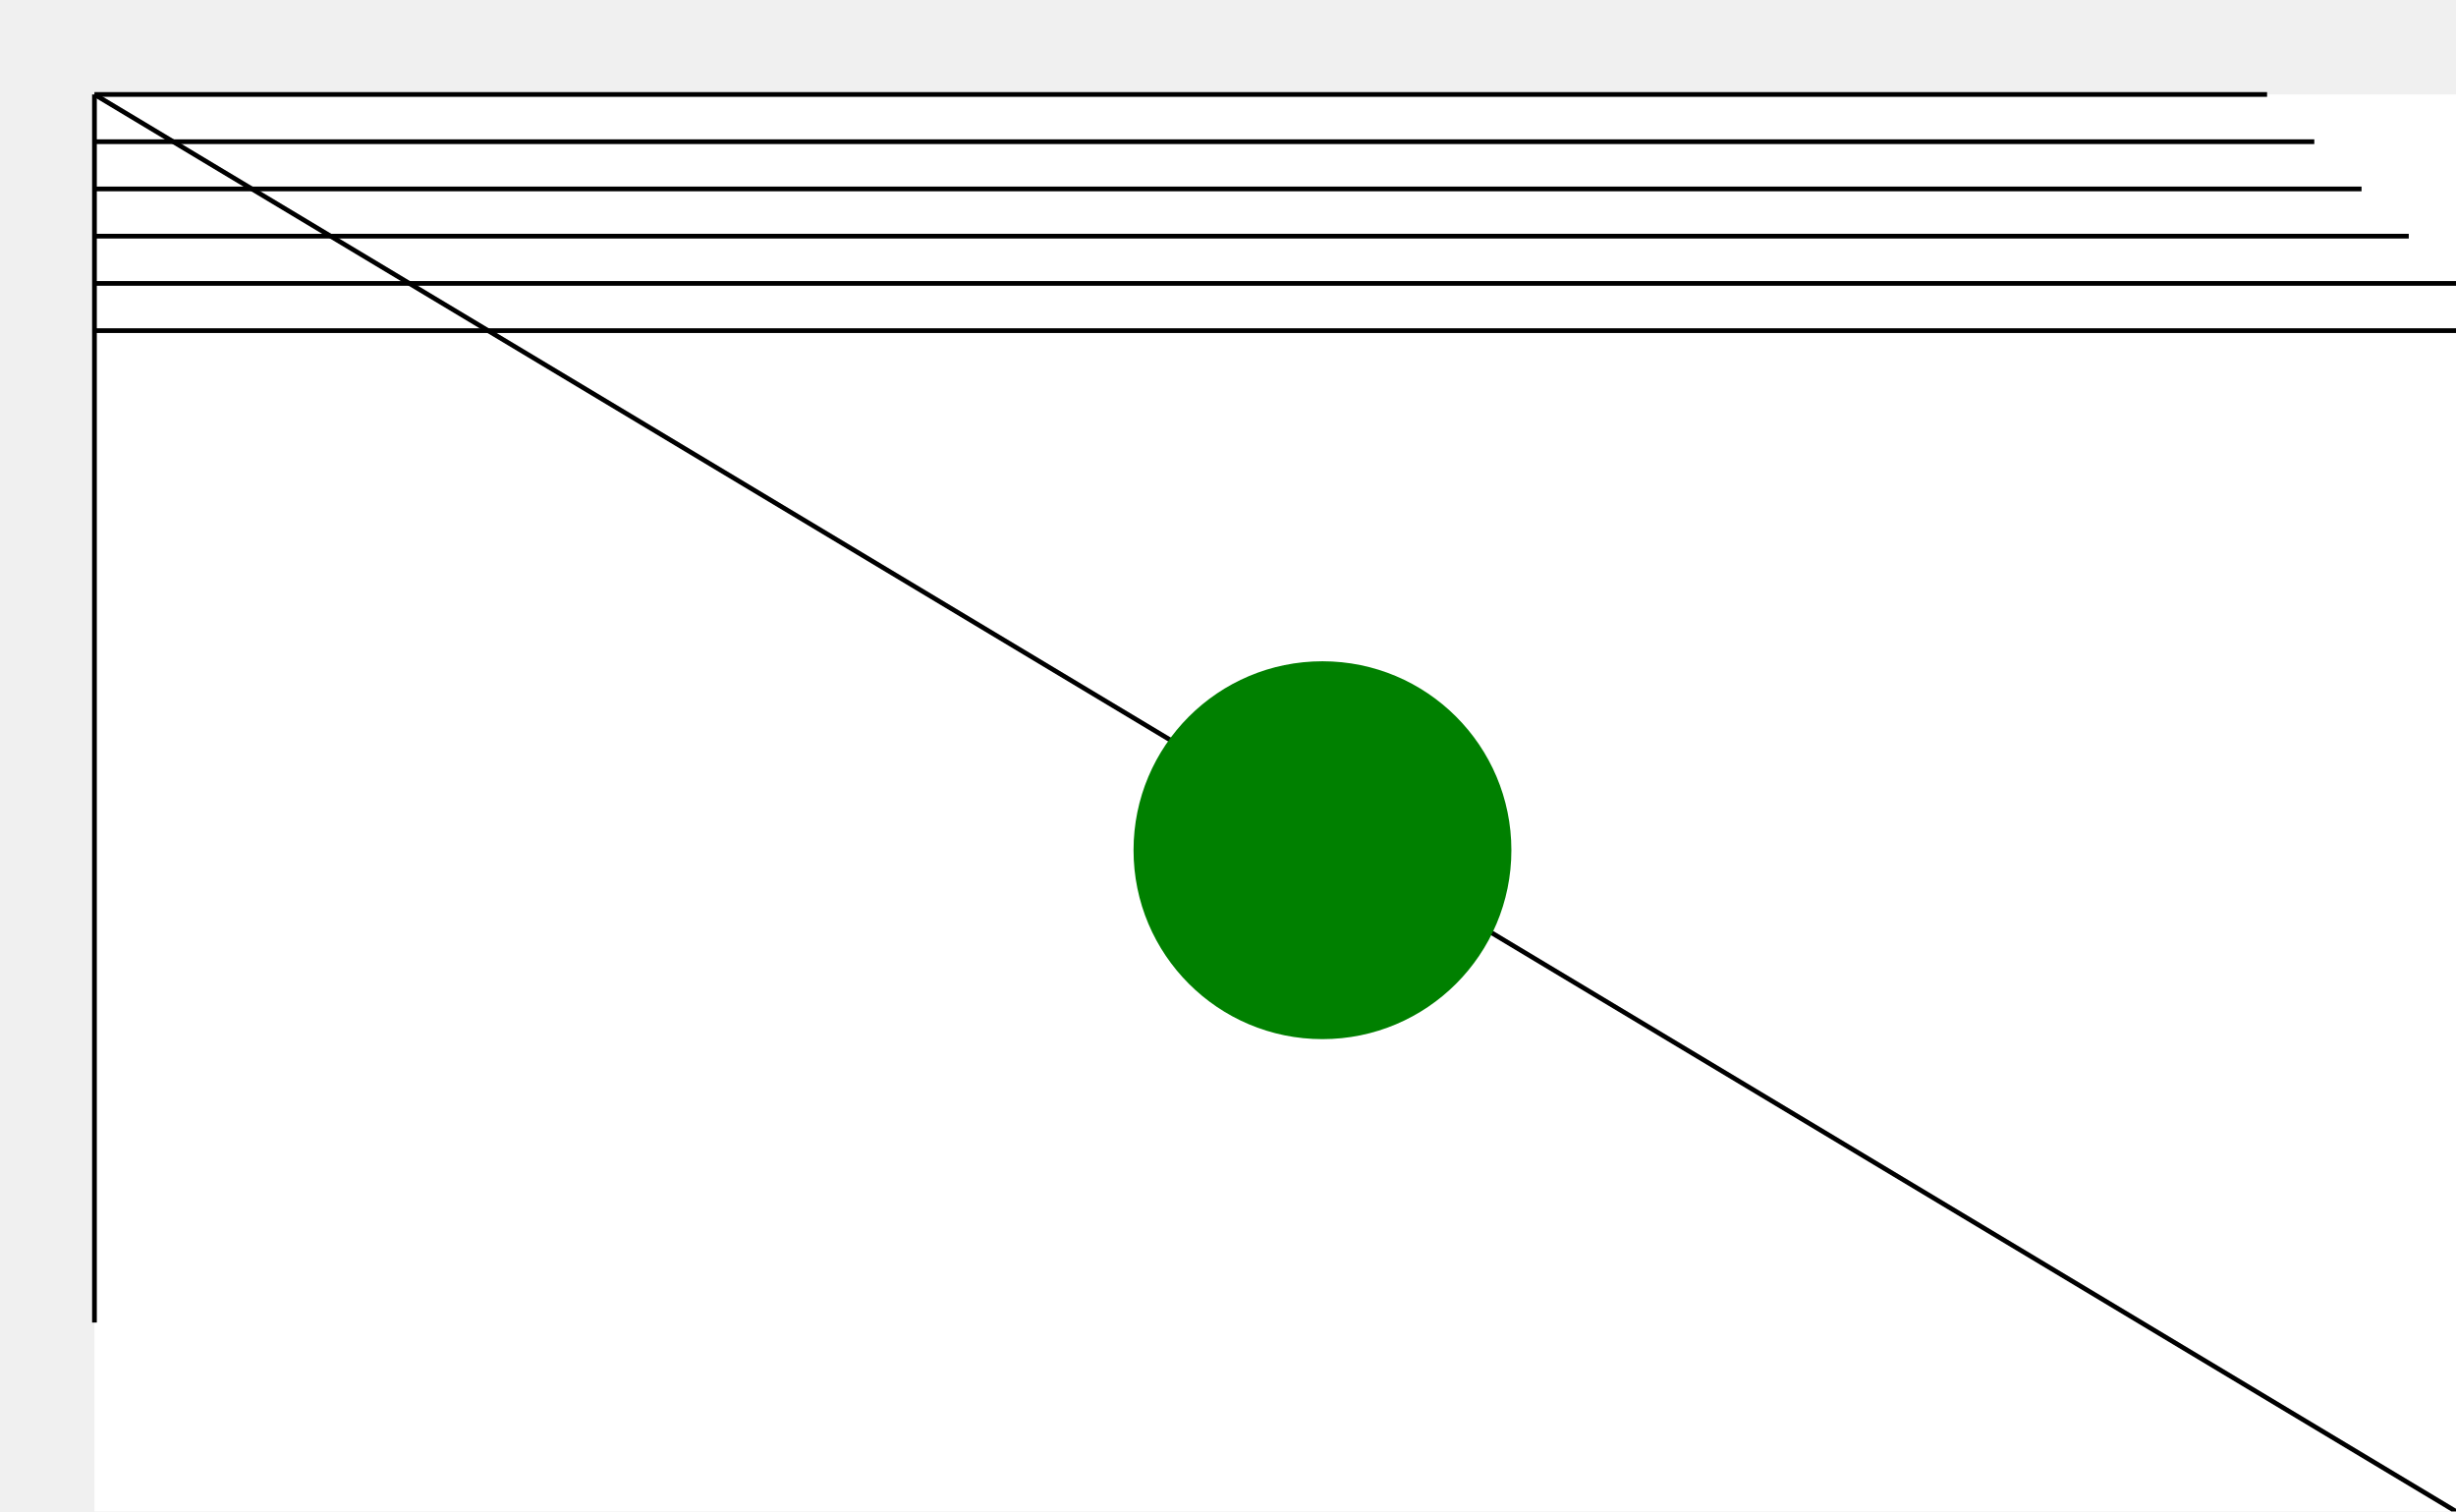
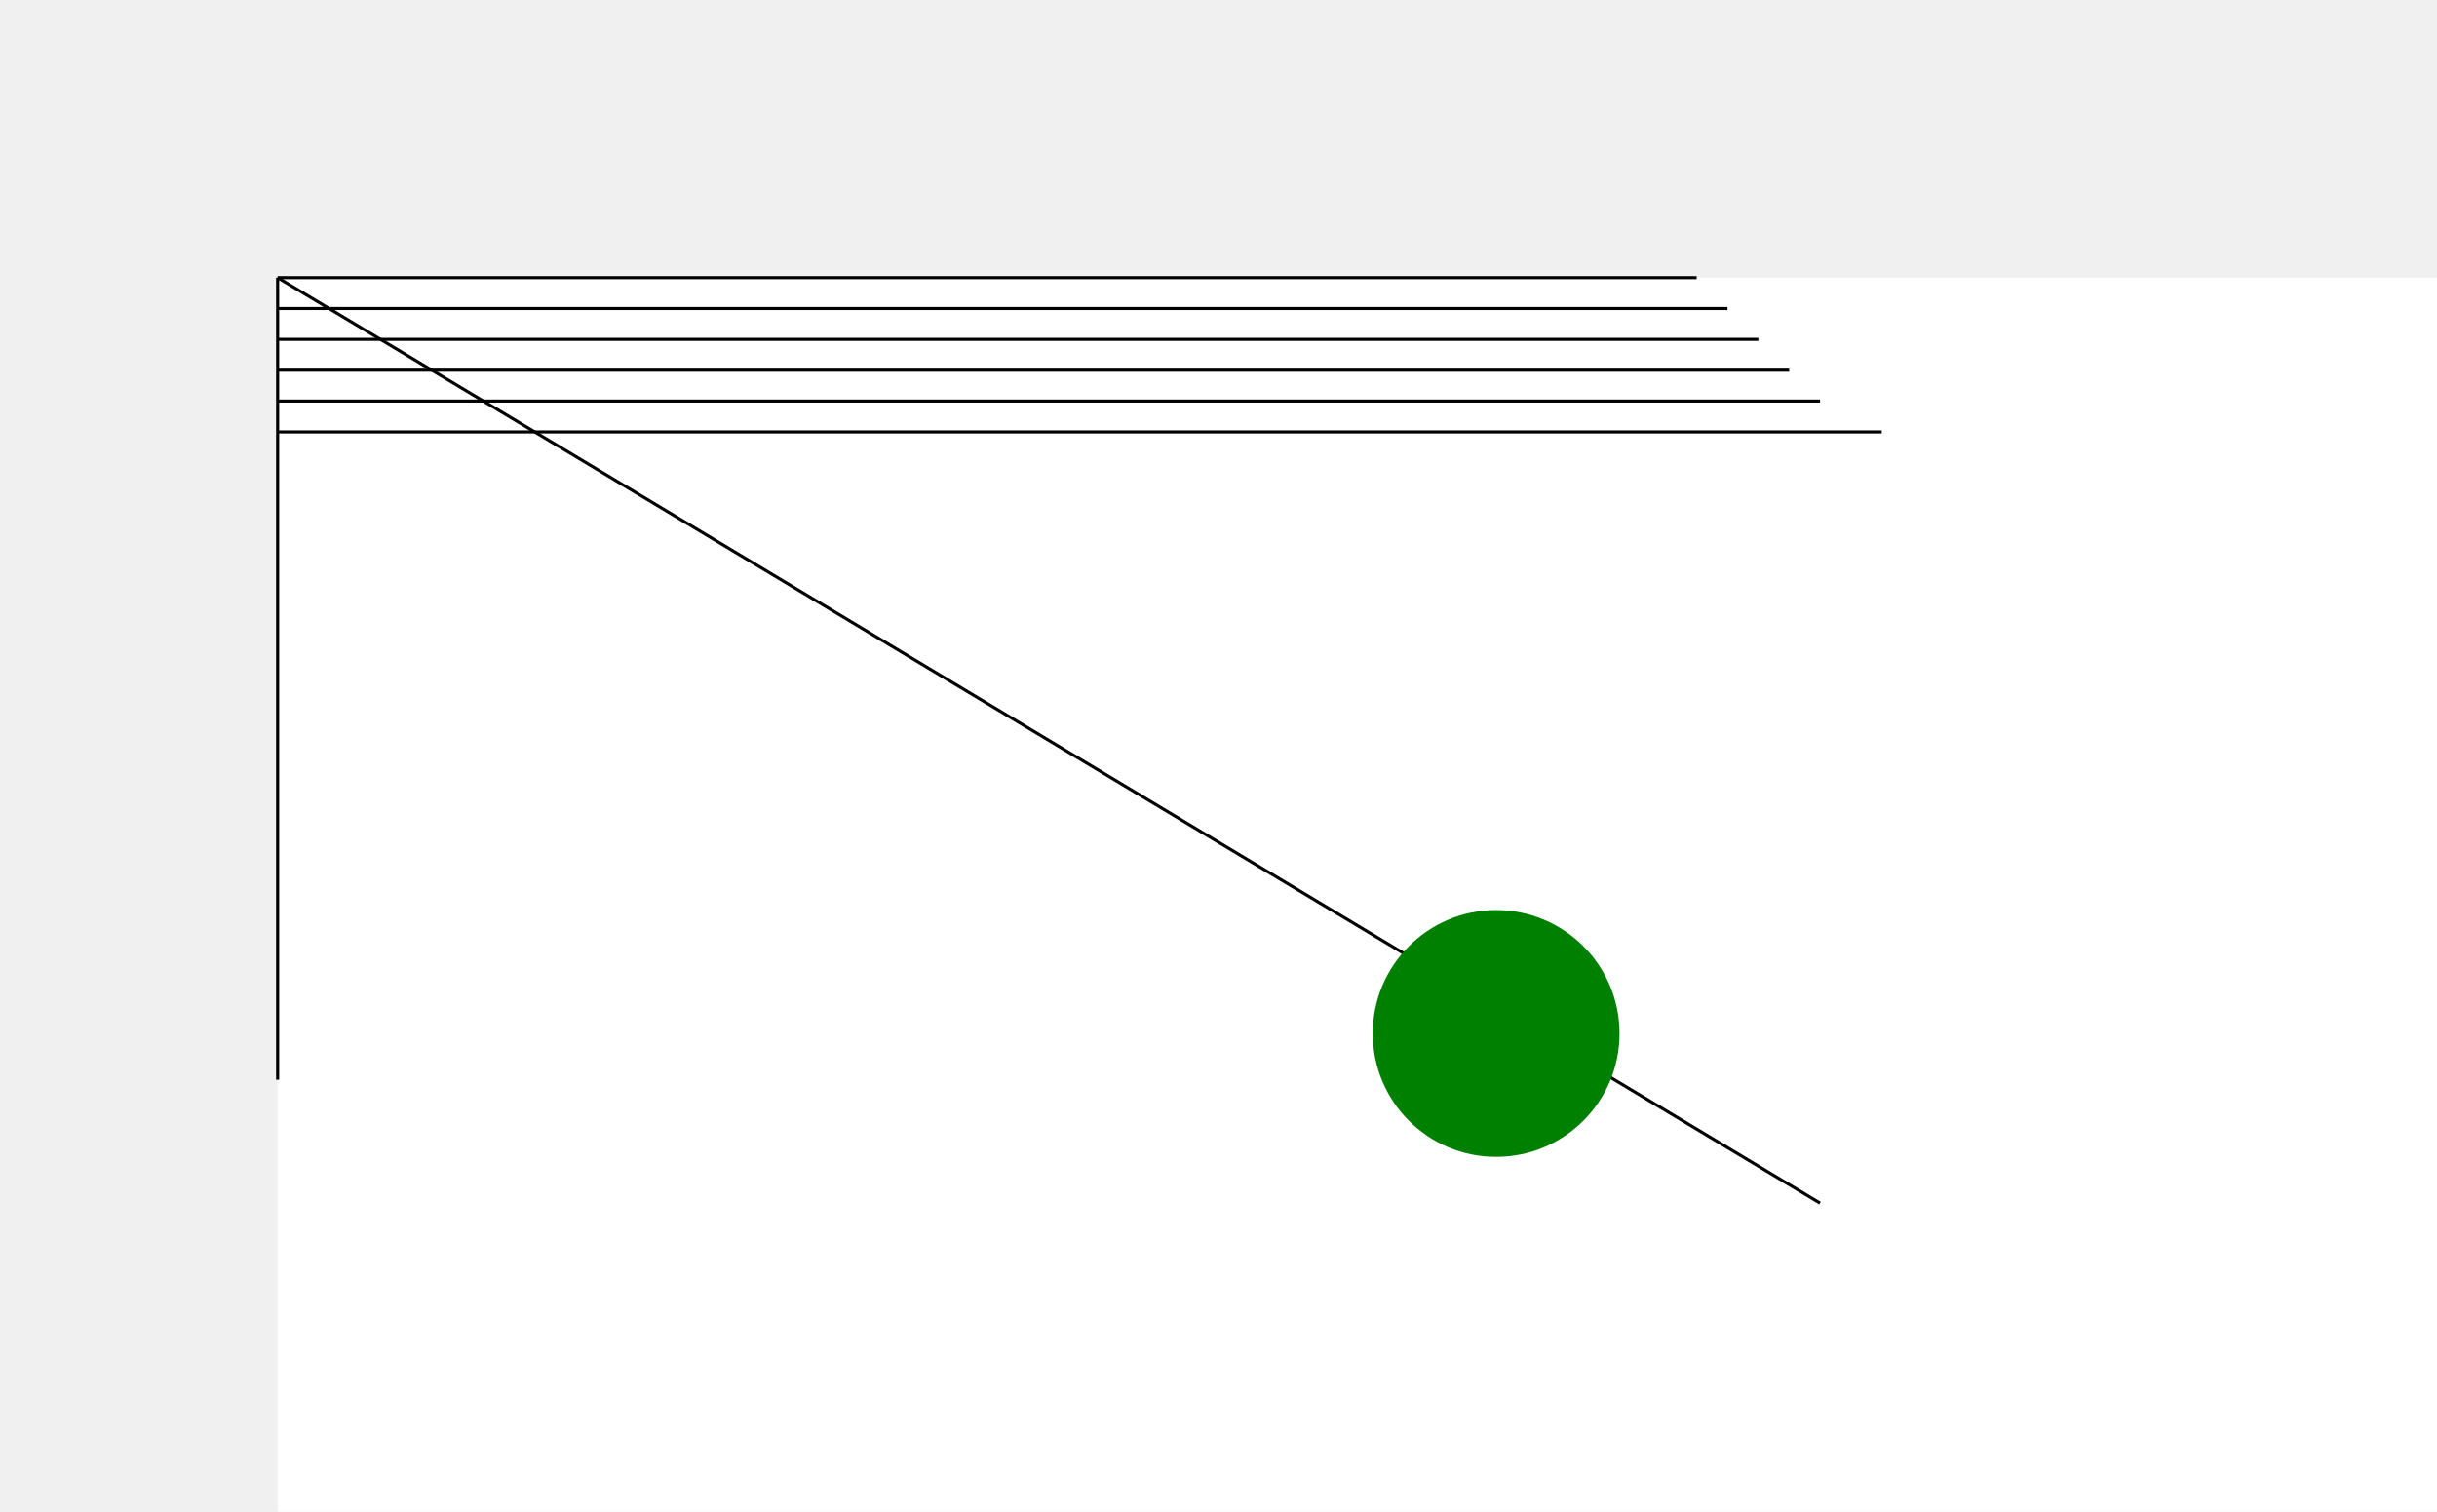
- <svg xmlns="http://www.w3.org/2000/svg" width="50%" viewBox="-2 -2 52 32" preserveAspectRatio="xMidYMid slice">
-   <rect x="0" y="0" width="100%" height="100%" fill="white" />
-   <line x1="0" y1="0" x2="0" y2="26" stroke="black" stroke-width="0.1" />
-   <line x1="0" y1="0" x2="46" y2="0" stroke="black" stroke-width="0.1" />
-   <line x1="0" y1="1" x2="47" y2="1" stroke="black" stroke-width="0.1" />
-   <line x1="0" y1="2" x2="48" y2="2" stroke="black" stroke-width="0.1" />
-   <line x1="0" y1="3" x2="49" y2="3" stroke="black" stroke-width="0.1" />
-   <line x1="0" y1="4" x2="50" y2="4" stroke="black" stroke-width="0.1" />
-   <line x1="0" y1="5" x2="52" y2="5" stroke="black" stroke-width="0.1" />
-   <line x1="0" y1="0" x2="50" y2="30" stroke="black" stroke-width="0.1" />
-   <circle cx="50%" cy="50%" r="4" fill="green" />
+ <svg xmlns="http://www.w3.org/2000/svg" height="30%" width="50%" viewBox="-9 -9 79 49" preserveAspectRatio="xMidYMid slice" style="border: 1px solid black">
+   <g>
+     <rect x="0" y="0" width="100%" height="100%" fill="white" />
+     <line x1="0" y1="0" x2="0" y2="26" stroke="black" stroke-width="0.1" />
+     <line x1="0" y1="0" x2="46" y2="0" stroke="black" stroke-width="0.1" />
+     <line x1="0" y1="1" x2="47" y2="1" stroke="black" stroke-width="0.1" />
+     <line x1="0" y1="2" x2="48" y2="2" stroke="black" stroke-width="0.1" />
+     <line x1="0" y1="3" x2="49" y2="3" stroke="black" stroke-width="0.1" />
+     <line x1="0" y1="4" x2="50" y2="4" stroke="black" stroke-width="0.1" />
+     <line x1="0" y1="5" x2="52" y2="5" stroke="black" stroke-width="0.1" />
+     <line x1="0" y1="0" x2="50" y2="30" stroke="black" stroke-width="0.1" />
+     <circle cx="50%" cy="50%" r="4" fill="green" />
+   </g>
</svg>
